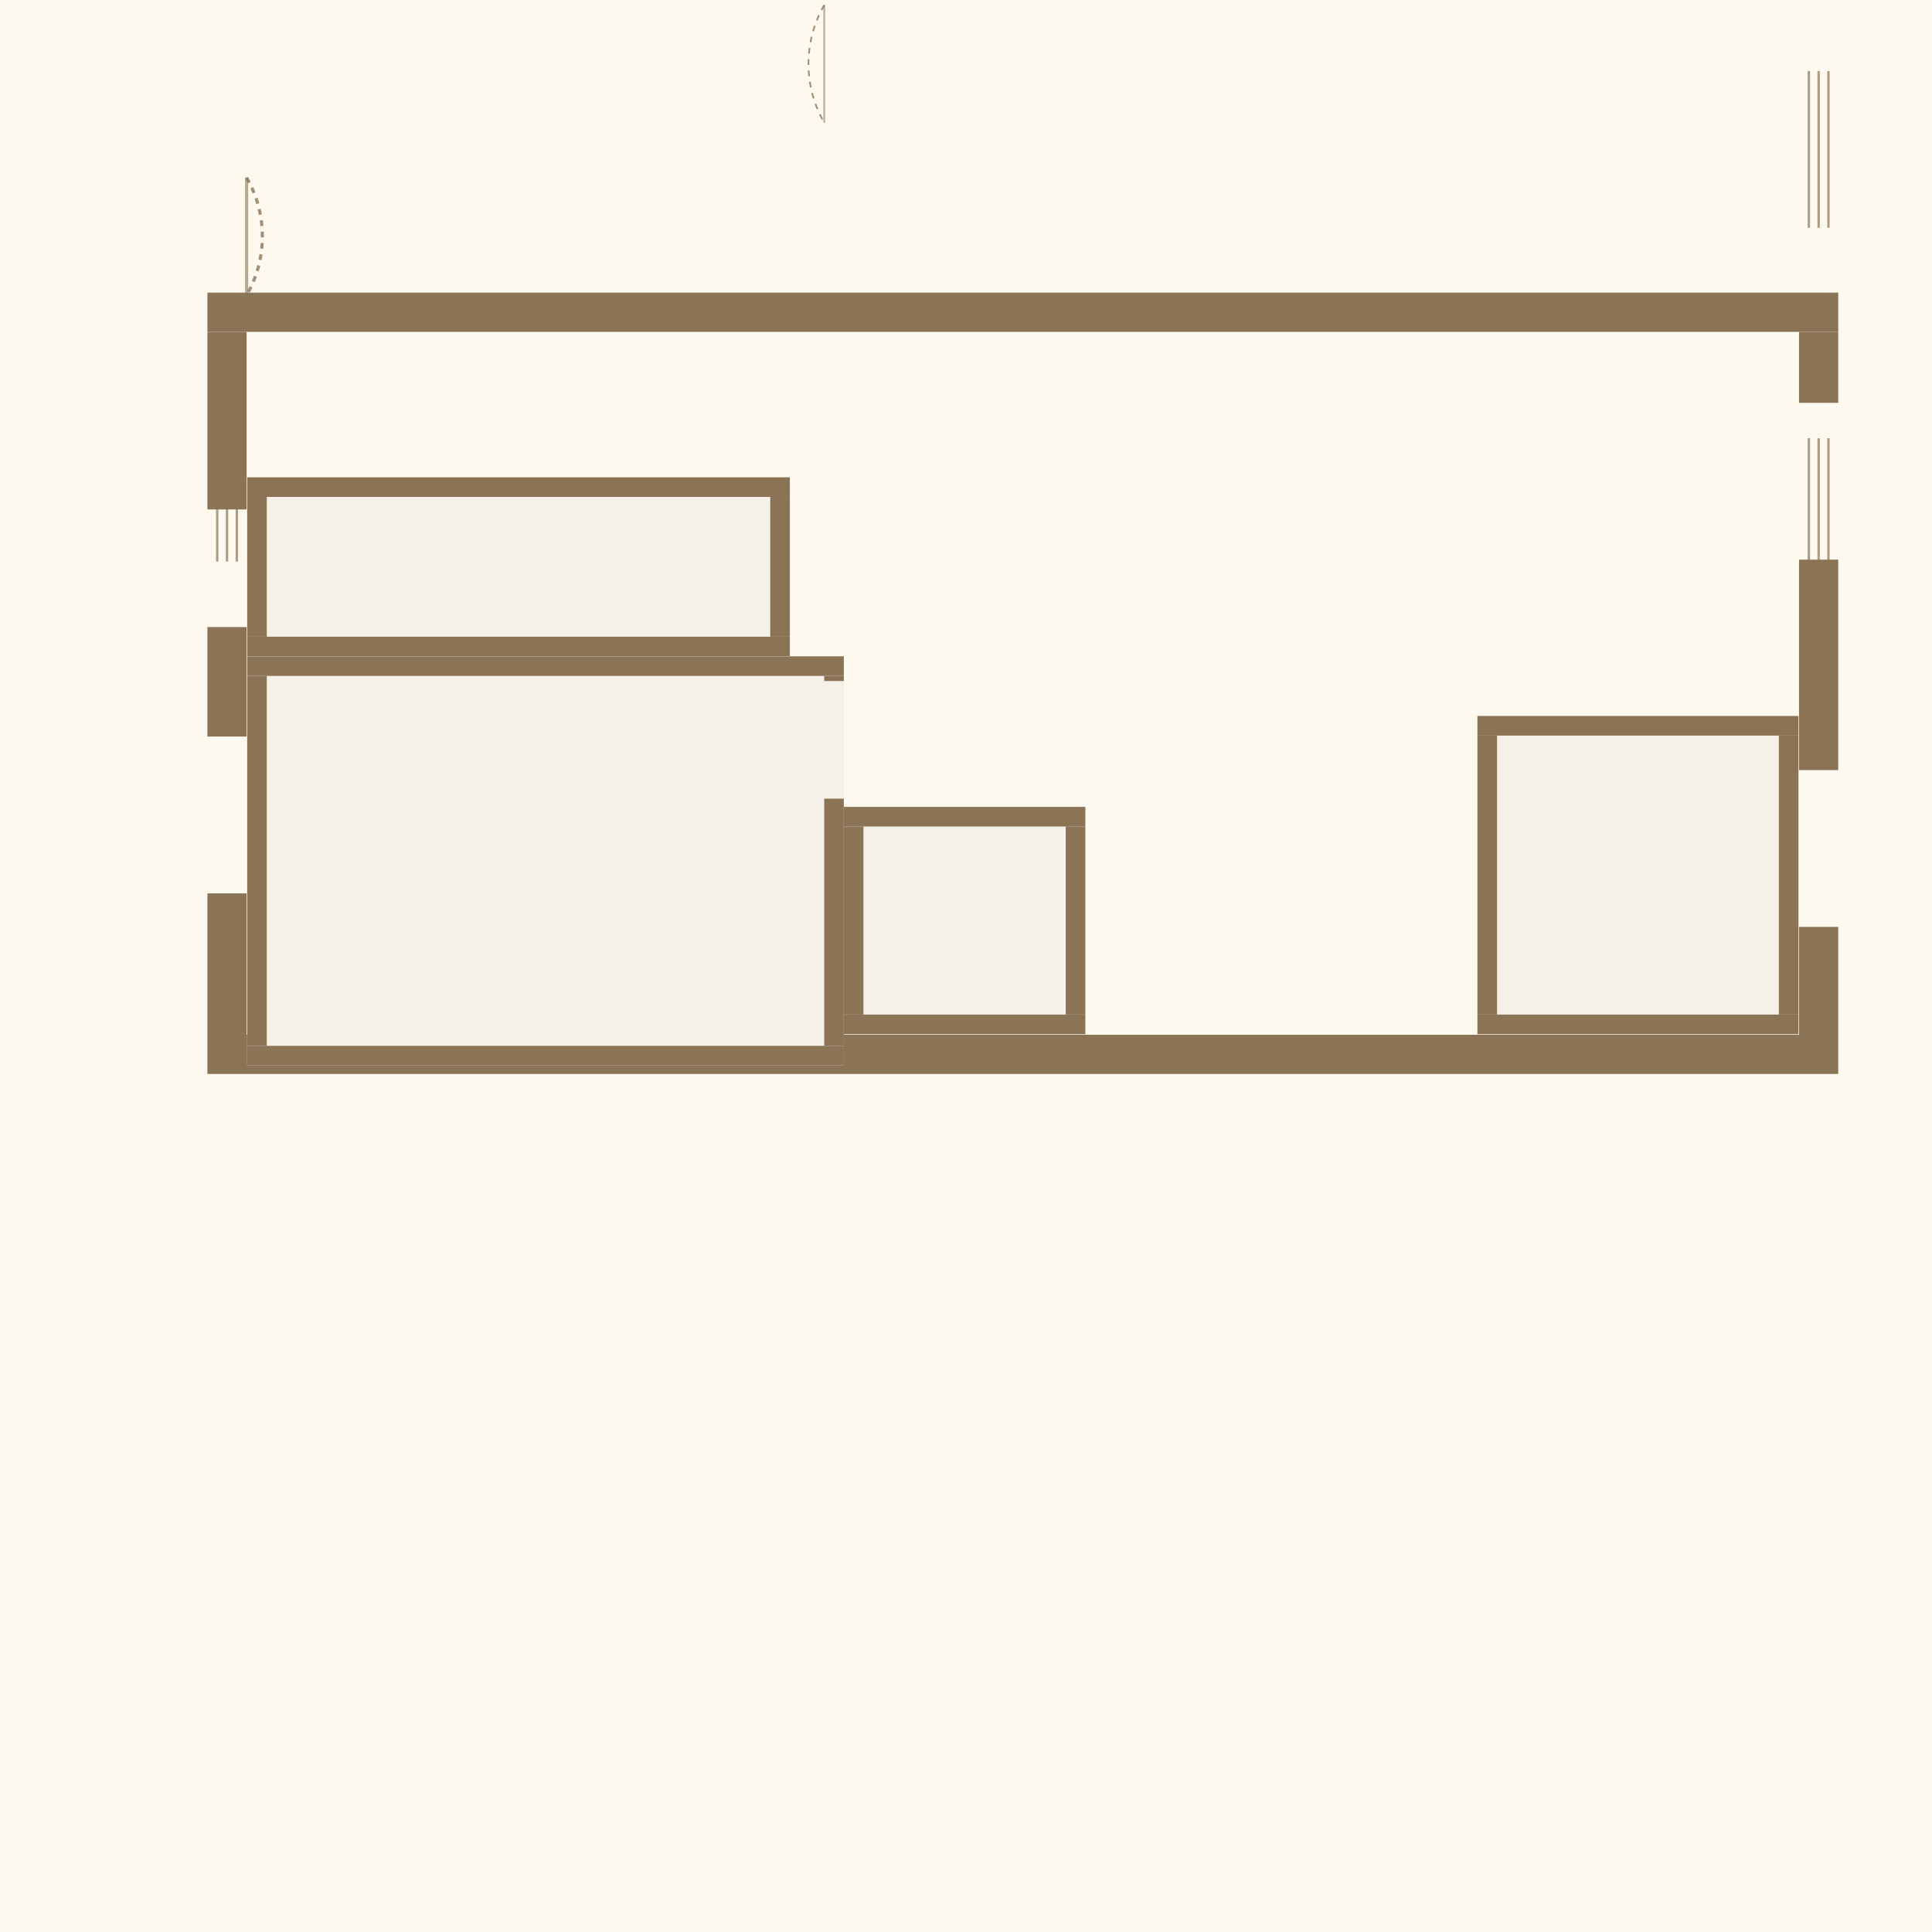
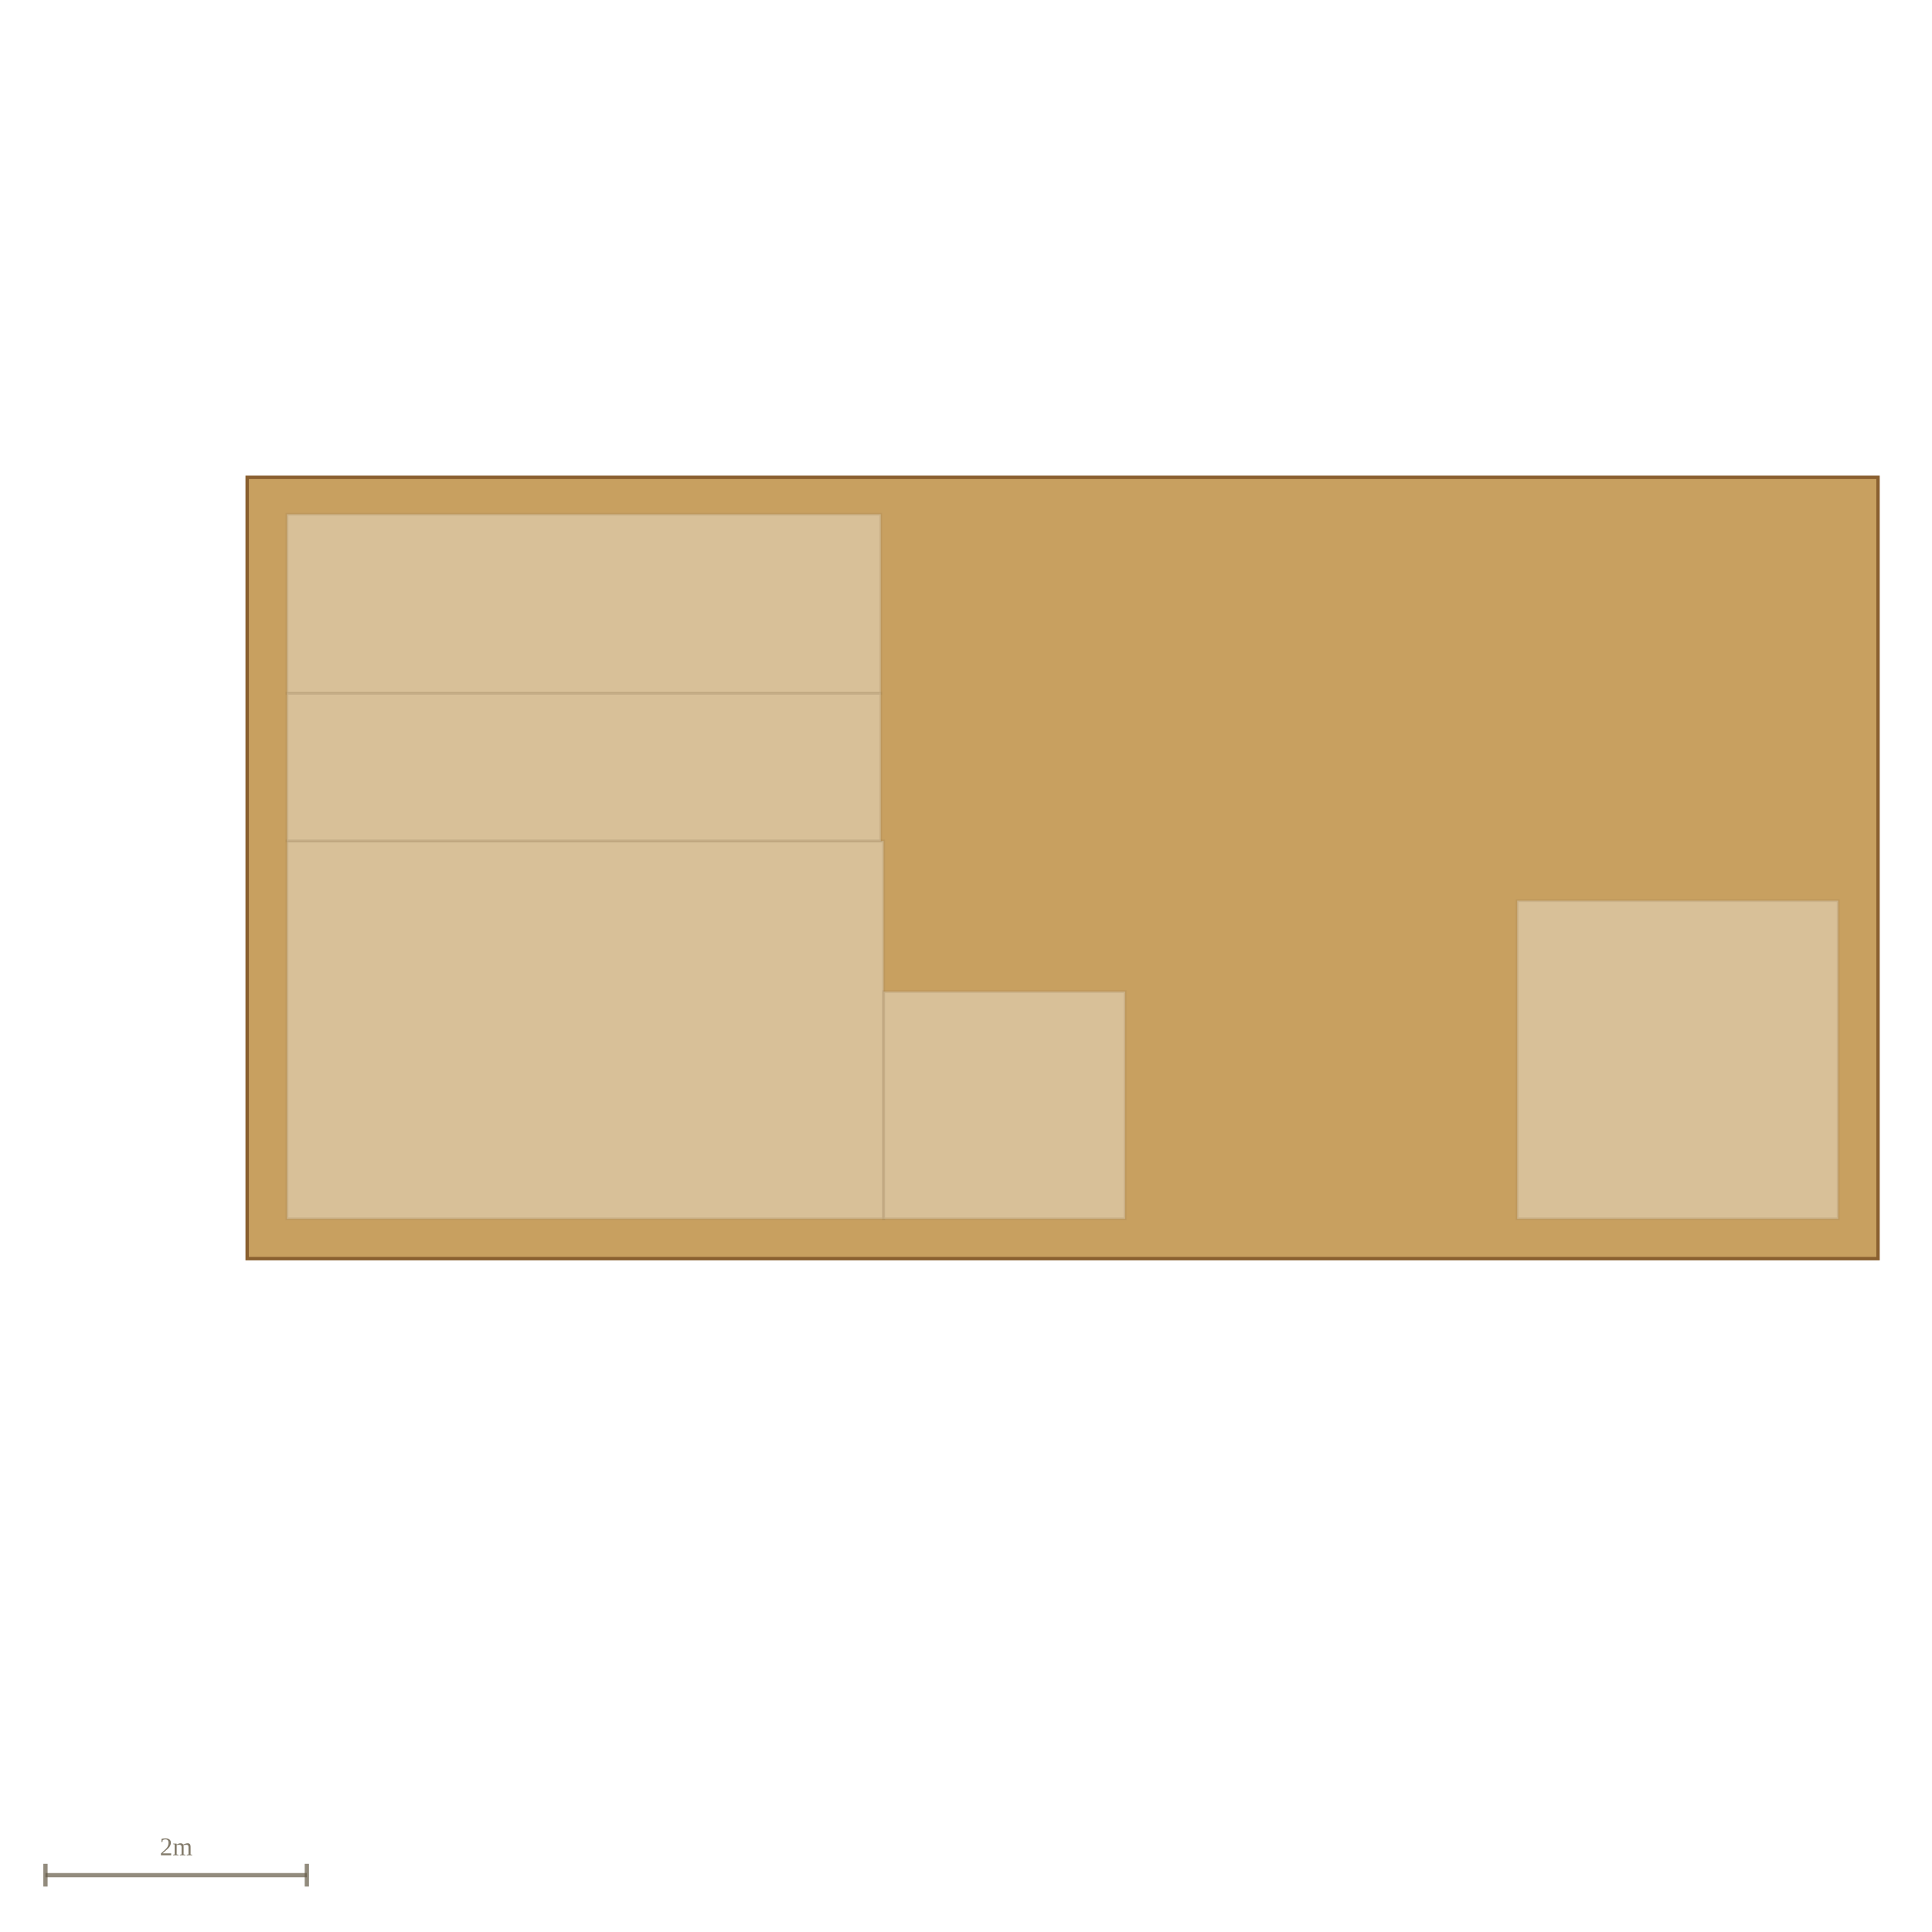
<svg xmlns="http://www.w3.org/2000/svg" width="100%" viewBox="0 0 680 680">
-   <rect width="680" height="680" fill="#fef9ee" />
  <defs>
    <pattern id="deckp" width="6" height="6" patternUnits="userSpaceOnUse">
      <line x1="0" y1="0" x2="6" y2="0" stroke="#8B6914" stroke-width="0.7" opacity="0.3" />
    </pattern>
    <pattern id="soilp" width="7" height="7" patternUnits="userSpaceOnUse">
      <circle cx="2" cy="2" r="1" fill="#6B4C11" opacity="0.2" />
      <circle cx="5.5" cy="5.5" r="0.7" fill="#6B4C11" opacity="0.15" />
    </pattern>
    <pattern id="gravelp" width="5" height="5" patternUnits="userSpaceOnUse">
      <circle cx="1.5" cy="1.5" r="0.9" fill="#999" opacity="0.35" />
      <circle cx="4" cy="4" r="0.7" fill="#999" opacity="0.22" />
    </pattern>
  </defs>
-   <rect x="73.0" y="103.0" width="574.0" height="275.0" fill="rgba(245,240,232,0.05)" stroke="none" />
-   <rect x="73.0" y="103.0" width="574.0" height="13.8" fill="#8B7355" stroke="none" />
-   <rect x="73.0" y="364.2" width="574.0" height="13.8" fill="#8B7355" stroke="none" />
-   <rect x="73.0" y="116.8" width="13.8" height="62.508" fill="#8B7355" stroke="none" />
-   <rect x="73.0" y="220.708" width="13.8" height="38.532" fill="#8B7355" stroke="none" />
-   <rect x="73.0" y="314.44" width="13.8" height="49.76" fill="#8B7355" stroke="none" />
-   <path d="M 86.8 62.508 A 41.4 41.4 0 0 1 86.8 103.908" fill="none" stroke="#8B7355" stroke-width="1.104" stroke-dasharray="2 2" opacity="0.8" />
-   <line x1="86.8" y1="62.508" x2="86.8" y2="103.908" stroke="#8B7355" stroke-width="1.104" opacity="0.6" />
-   <line x1="76.45" y1="142.44" x2="76.45" y2="197.64" stroke="#8B7355" stroke-width="0.828" opacity="0.7" />
-   <line x1="79.9" y1="142.44" x2="79.9" y2="197.64" stroke="#8B7355" stroke-width="0.828" opacity="0.7" />
-   <line x1="83.35" y1="142.44" x2="83.35" y2="197.64" stroke="#8B7355" stroke-width="0.828" opacity="0.7" />
-   <rect x="633.2" y="116.8" width="13.8" height="24.98" fill="#8B7355" stroke="none" />
-   <rect x="633.2" y="196.98" width="13.8" height="74.057" fill="#8B7355" stroke="none" />
-   <rect x="633.2" y="326.237" width="13.8" height="37.963" fill="#8B7355" stroke="none" />
-   <line x1="636.65" y1="24.98" x2="636.65" y2="80.18" stroke="#8B7355" stroke-width="0.828" opacity="0.7" />
-   <line x1="640.1" y1="24.98" x2="640.1" y2="80.18" stroke="#8B7355" stroke-width="0.828" opacity="0.7" />
-   <line x1="643.55" y1="24.98" x2="643.55" y2="80.18" stroke="#8B7355" stroke-width="0.828" opacity="0.7" />
-   <line x1="636.65" y1="154.237" x2="636.65" y2="209.437" stroke="#8B7355" stroke-width="0.828" opacity="0.7" />
-   <line x1="640.1" y1="154.237" x2="640.1" y2="209.437" stroke="#8B7355" stroke-width="0.828" opacity="0.7" />
-   <line x1="643.55" y1="154.237" x2="643.55" y2="209.437" stroke="#8B7355" stroke-width="0.828" opacity="0.7" />
-   <rect x="87.0" y="231.0" width="210.0" height="144.0" fill="#F5F0E8" stroke="none" />
-   <rect x="87.0" y="231.0" width="210.0" height="6.9" fill="#8B7355" stroke="none" />
-   <rect x="87.0" y="368.1" width="210.0" height="6.9" fill="#8B7355" stroke="none" />
-   <rect x="87.0" y="237.9" width="6.9" height="130.2" fill="#8B7355" stroke="none" />
-   <rect x="290.1" y="237.9" width="6.9" height="1.8" fill="#8B7355" stroke="none" />
-   <rect x="290.1" y="281.1" width="6.9" height="87" fill="#8B7355" stroke="none" />
-   <path d="M 290.1 1.8 A 41.4 41.4 0 0 0 290.1 43.2" fill="none" stroke="#8B7355" stroke-width="0.6" stroke-dasharray="2 2" opacity="0.8" />
-   <line x1="290.1" y1="1.8" x2="290.1" y2="43.2" stroke="#8B7355" stroke-width="0.6" opacity="0.6" />
-   <rect x="520.0" y="252.0" width="113.0" height="112.0" fill="#F5F0E8" stroke="none" />
-   <rect x="520.0" y="252.0" width="113.0" height="6.9" fill="#8B7355" stroke="none" />
-   <rect x="520.0" y="357.1" width="113.0" height="6.9" fill="#8B7355" stroke="none" />
-   <rect x="520.0" y="258.9" width="6.9" height="98.2" fill="#8B7355" stroke="none" />
-   <rect x="626.1" y="258.9" width="6.9" height="98.2" fill="#8B7355" stroke="none" />
-   <rect x="87.0" y="168.0" width="191.0" height="63.0" fill="#F5F0E8" stroke="none" />
-   <rect x="87.0" y="168.0" width="191.0" height="6.9" fill="#8B7355" stroke="none" />
-   <rect x="87.0" y="224.1" width="191.0" height="6.9" fill="#8B7355" stroke="none" />
-   <rect x="87.0" y="174.9" width="6.9" height="49.2" fill="#8B7355" stroke="none" />
-   <rect x="271.1" y="174.9" width="6.9" height="49.2" fill="#8B7355" stroke="none" />
-   <rect x="297.0" y="284.0" width="85.0" height="80.0" fill="#F5F0E8" stroke="none" />
-   <rect x="297.0" y="284.0" width="85.0" height="6.9" fill="#8B7355" stroke="none" />
-   <rect x="297.0" y="357.1" width="85.0" height="6.9" fill="#8B7355" stroke="none" />
-   <rect x="297.0" y="290.9" width="6.9" height="66.2" fill="#8B7355" stroke="none" />
-   <rect x="375.1" y="290.9" width="6.9" height="66.2" fill="#8B7355" stroke="none" />
+   <rect x="87" y="168" width="574" height="275" fill="#C8A060" opacity="1" stroke="#8a6030" stroke-width="1.2" />
+   <rect x="101" y="296" width="210" height="133" fill="#E8E0D0" opacity="0.5" stroke="rgba(100,80,60,0.2)" stroke-width="1" />
+   <rect x="534" y="317" width="113" height="112" fill="#E8E0D0" opacity="0.5" stroke="rgba(100,80,60,0.2)" stroke-width="1" />
+   <rect x="101" y="181" width="209" height="63" fill="#E8E0D0" opacity="0.5" stroke="rgba(100,80,60,0.2)" stroke-width="1" />
+   <rect x="311" y="349" width="85" height="80" fill="#E8E0D0" opacity="0.5" stroke="rgba(100,80,60,0.2)" stroke-width="1" />
+   <rect x="101" y="244" width="209" height="52" fill="#E8E0D0" opacity="0.5" stroke="rgba(100,80,60,0.2)" stroke-width="1" />
+   <line x1="16" y1="660" x2="108.0" y2="660" stroke="rgba(100,90,70,0.7)" stroke-width="1.5" />
+   <line x1="16" y1="656" x2="16" y2="664" stroke="rgba(100,90,70,0.7)" stroke-width="1.5" />
+   <line x1="108.0" y1="656" x2="108.0" y2="664" stroke="rgba(100,90,70,0.7)" stroke-width="1.5" />
+   <text x="62.0" y="653" text-anchor="middle" fill="rgba(100,90,70,0.8)" font-size="9">2m</text>
</svg>
